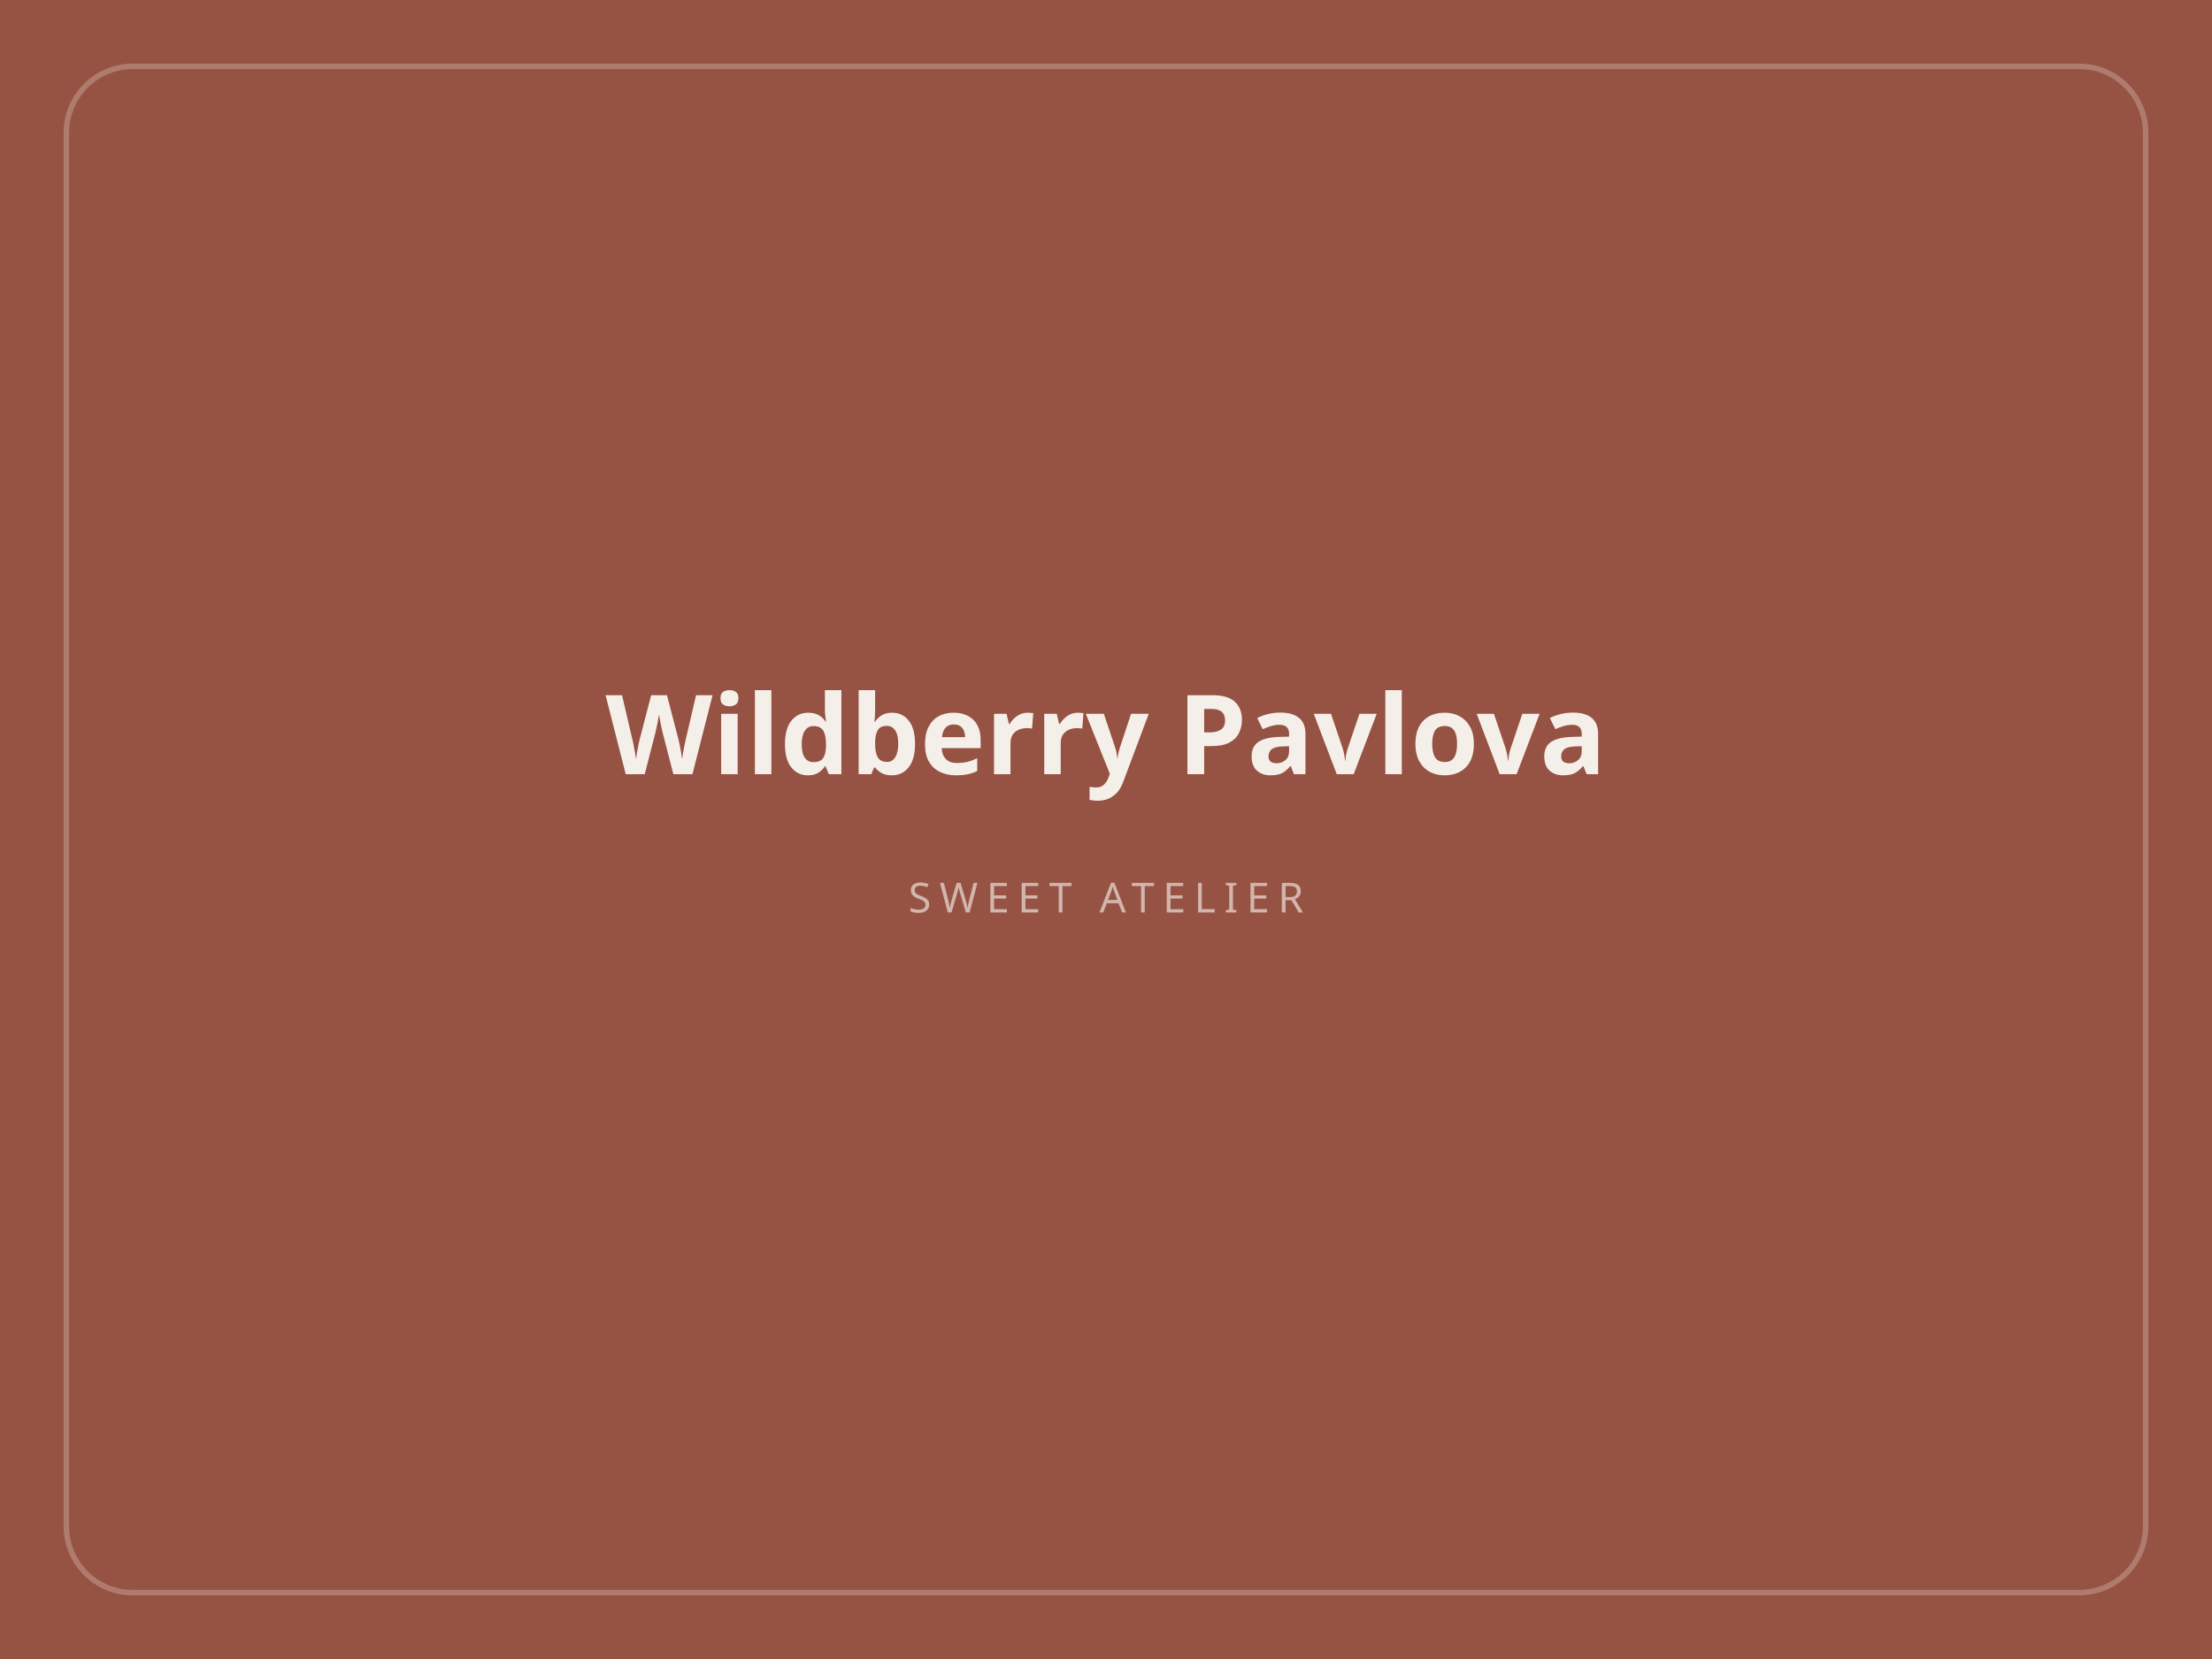
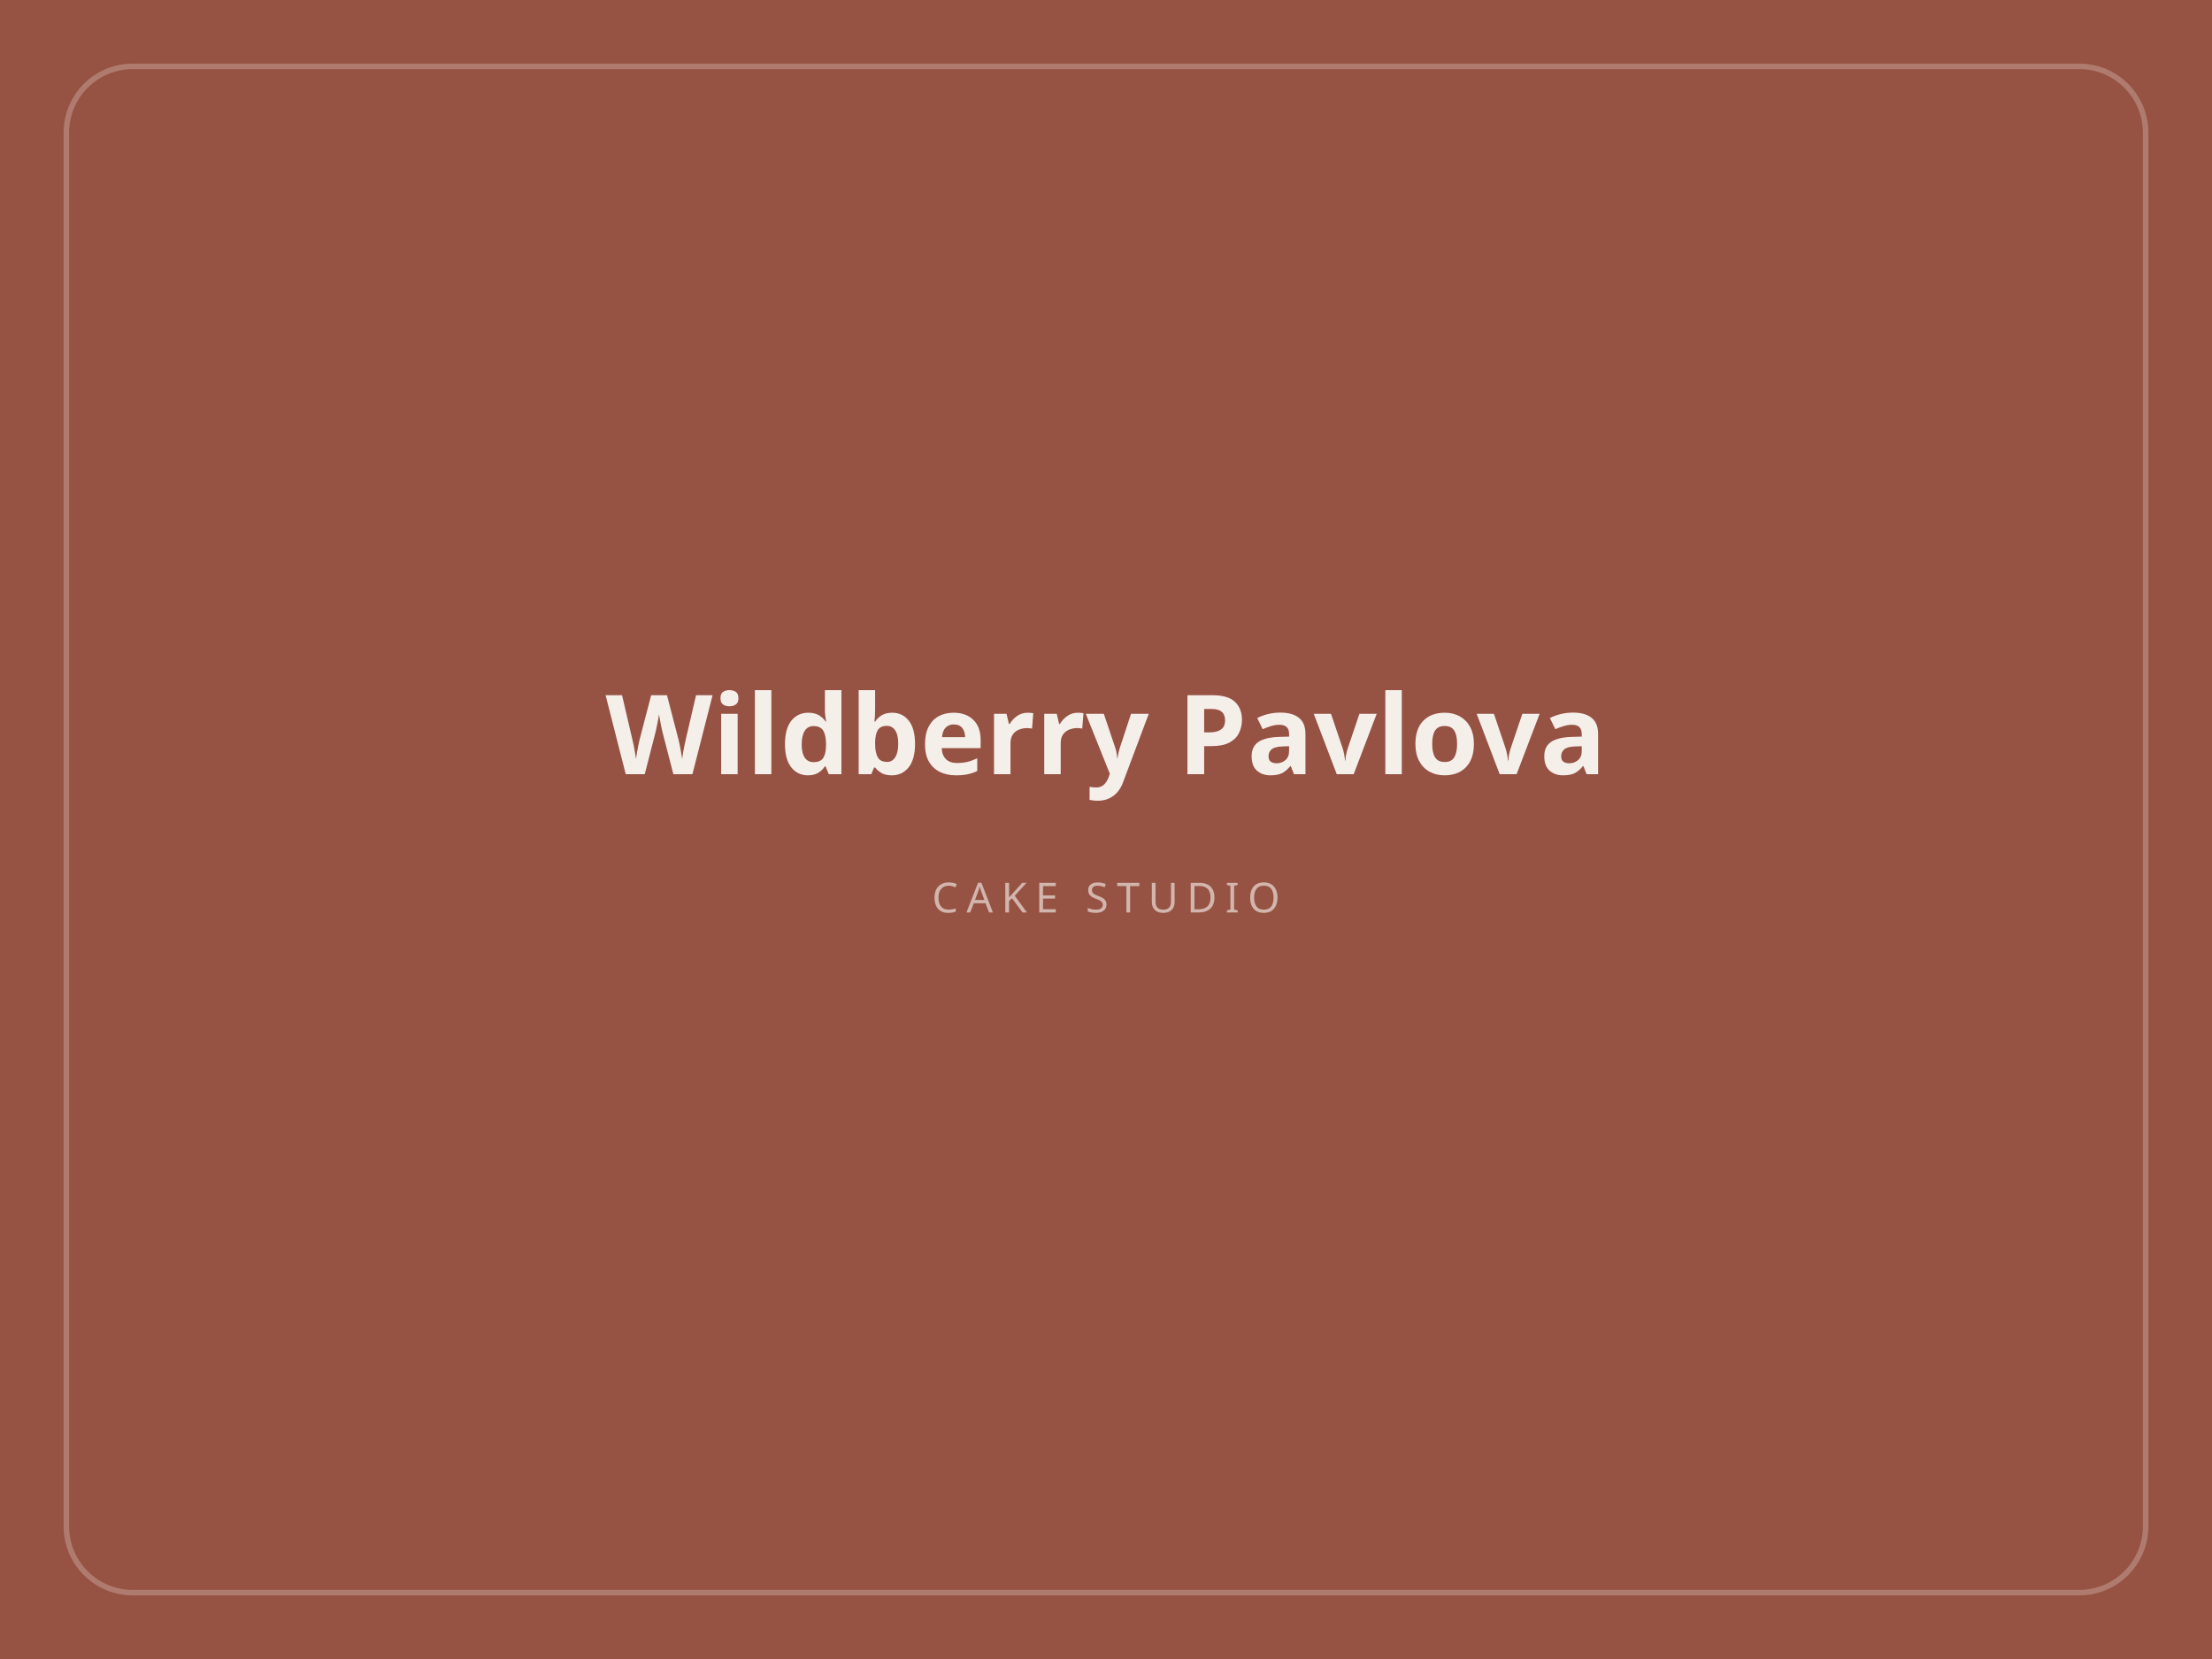
<svg xmlns="http://www.w3.org/2000/svg" viewBox="0 0 800 600" width="800" height="600">
  <rect width="800" height="600" fill="#965243" />
  <rect x="24" y="24" width="752" height="552" rx="24" fill="none" stroke="#FAF7F2" stroke-width="2" opacity="0.25" />
  <text x="400" y="280" text-anchor="middle" fill="#FAF7F2" font-family="'Outfit',sans-serif" font-size="40" font-weight="600" opacity="0.95">Wildberry Pavlova</text>
-   <text x="400" y="330" text-anchor="middle" fill="#FAF7F2" font-family="'Plus Jakarta Sans',sans-serif" font-size="15" font-weight="500" letter-spacing="3" opacity="0.6">SWEET ATELIER</text>
+   <text x="400" y="330" text-anchor="middle" fill="#FAF7F2" font-family="'Plus Jakarta Sans',sans-serif" font-size="15" font-weight="500" letter-spacing="3" opacity="0.6">CAKE STUDIO</text>
</svg>
